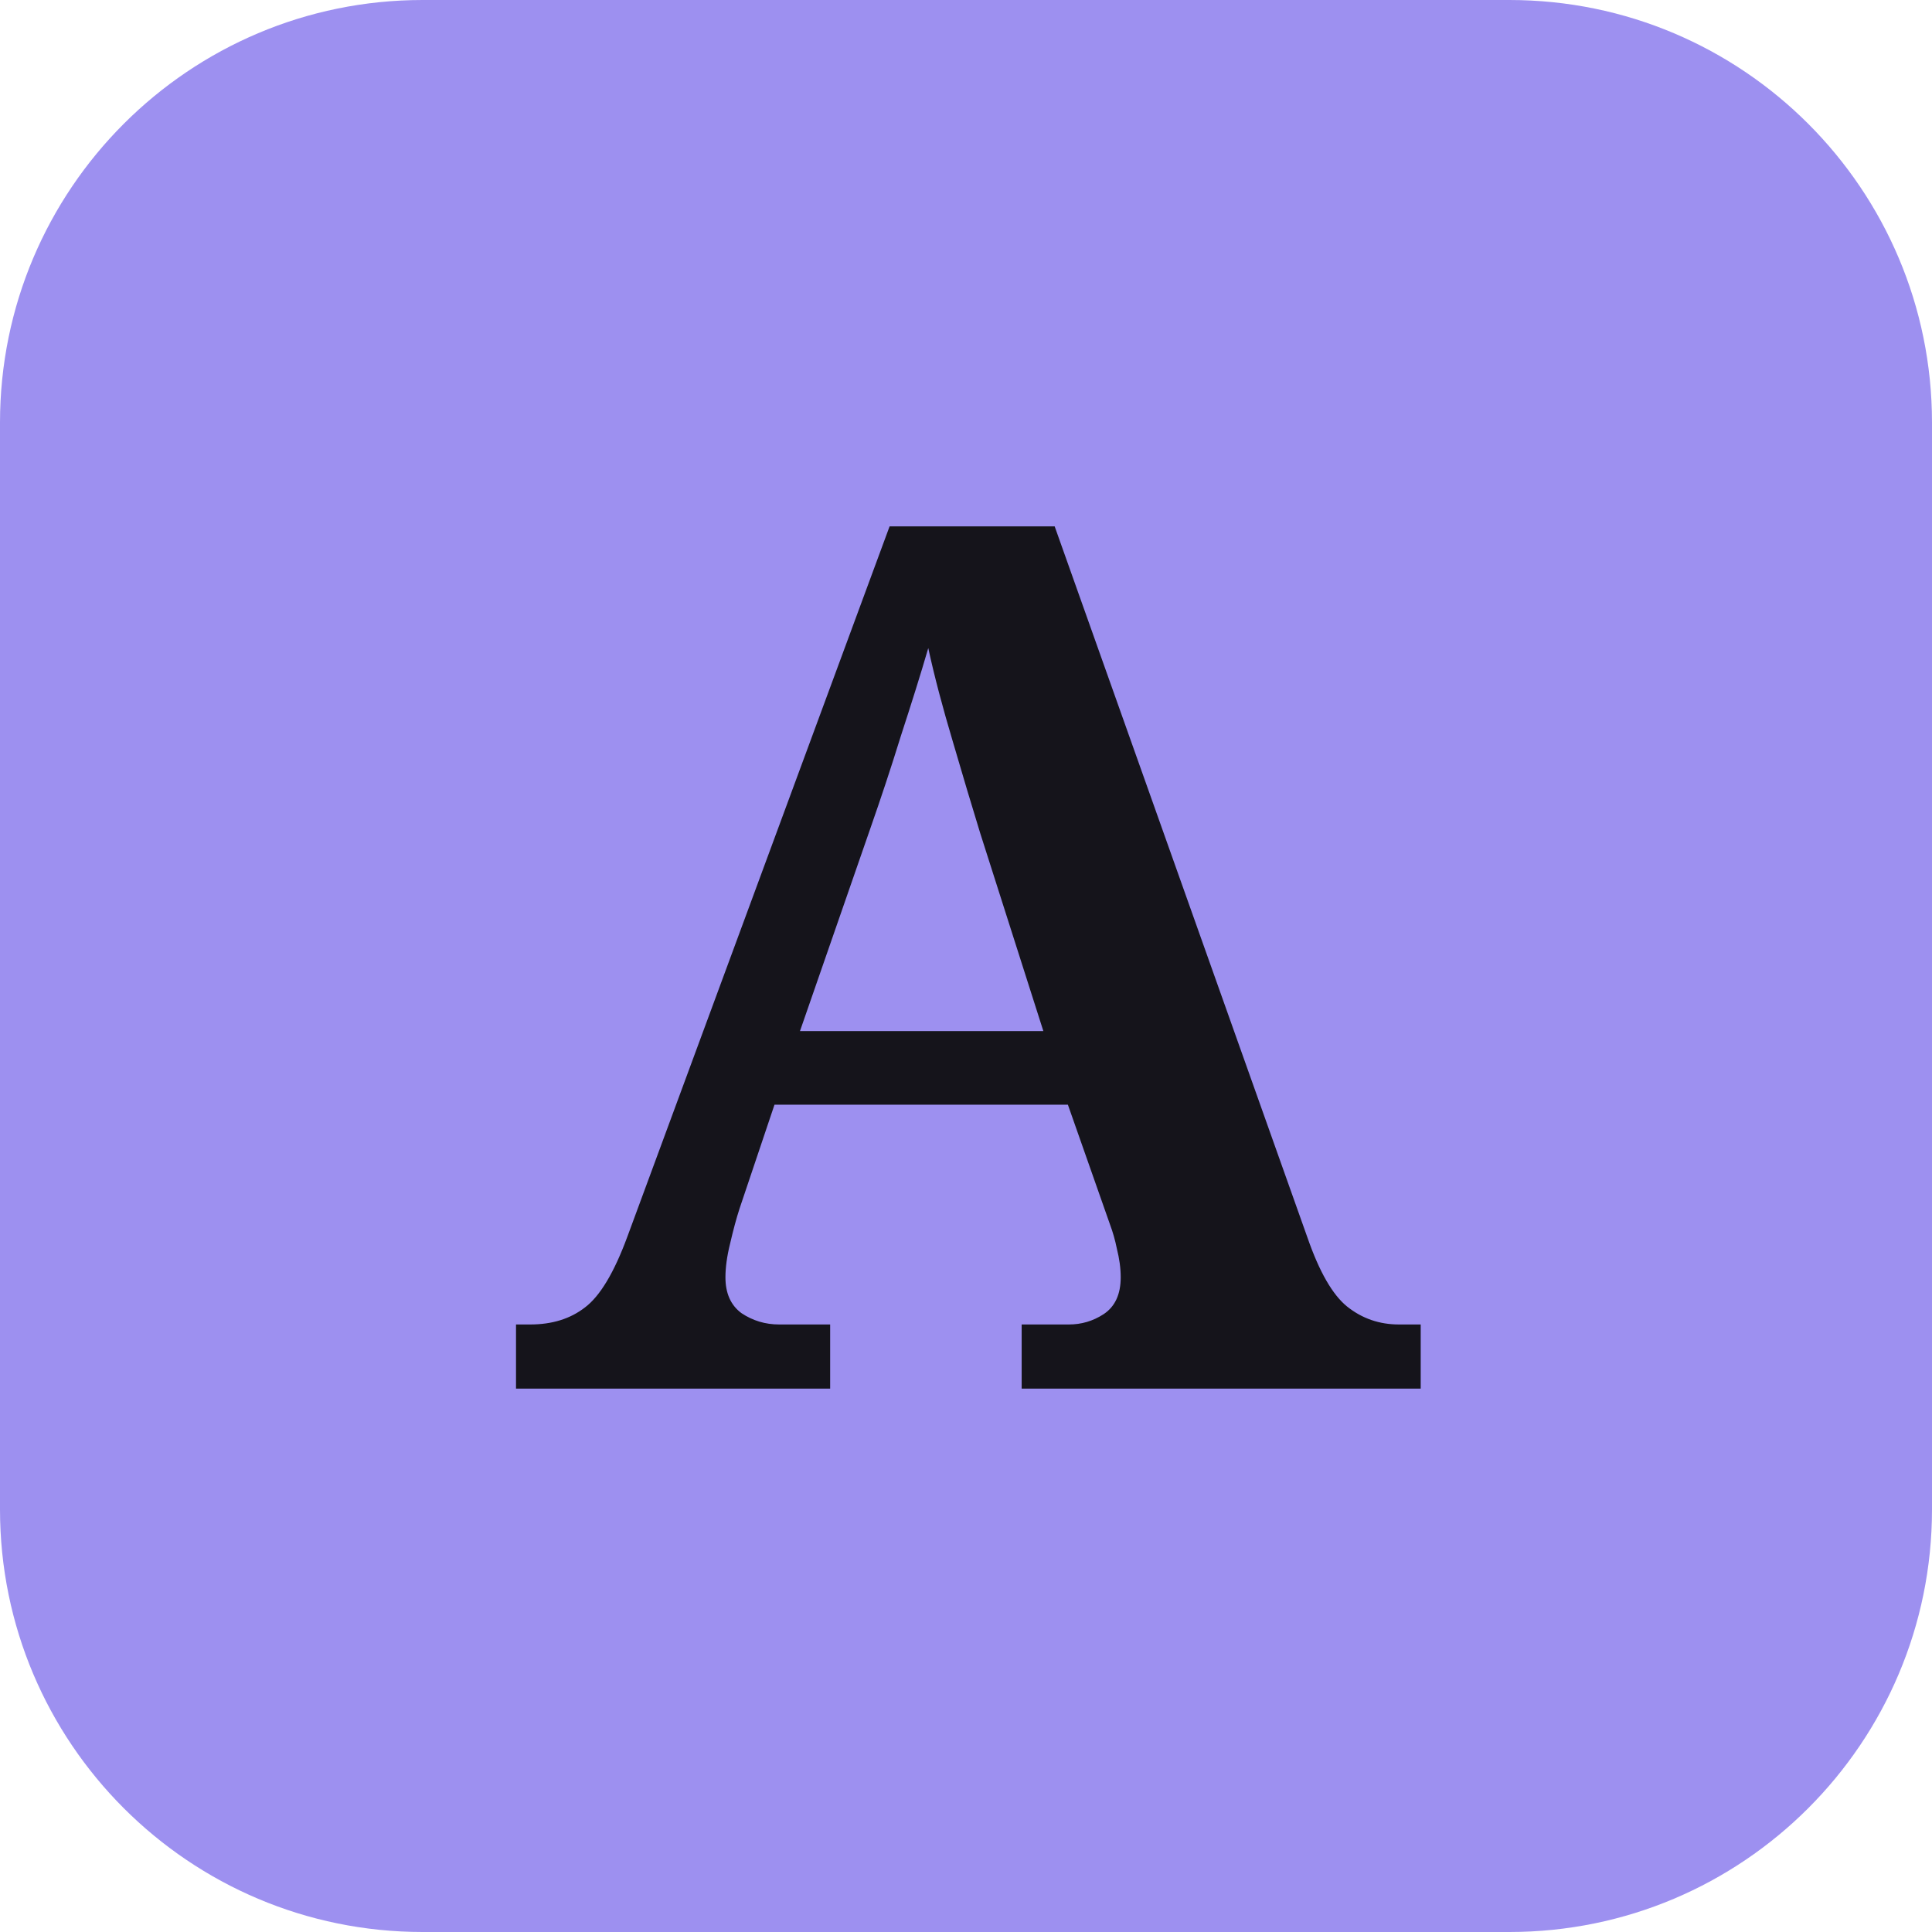
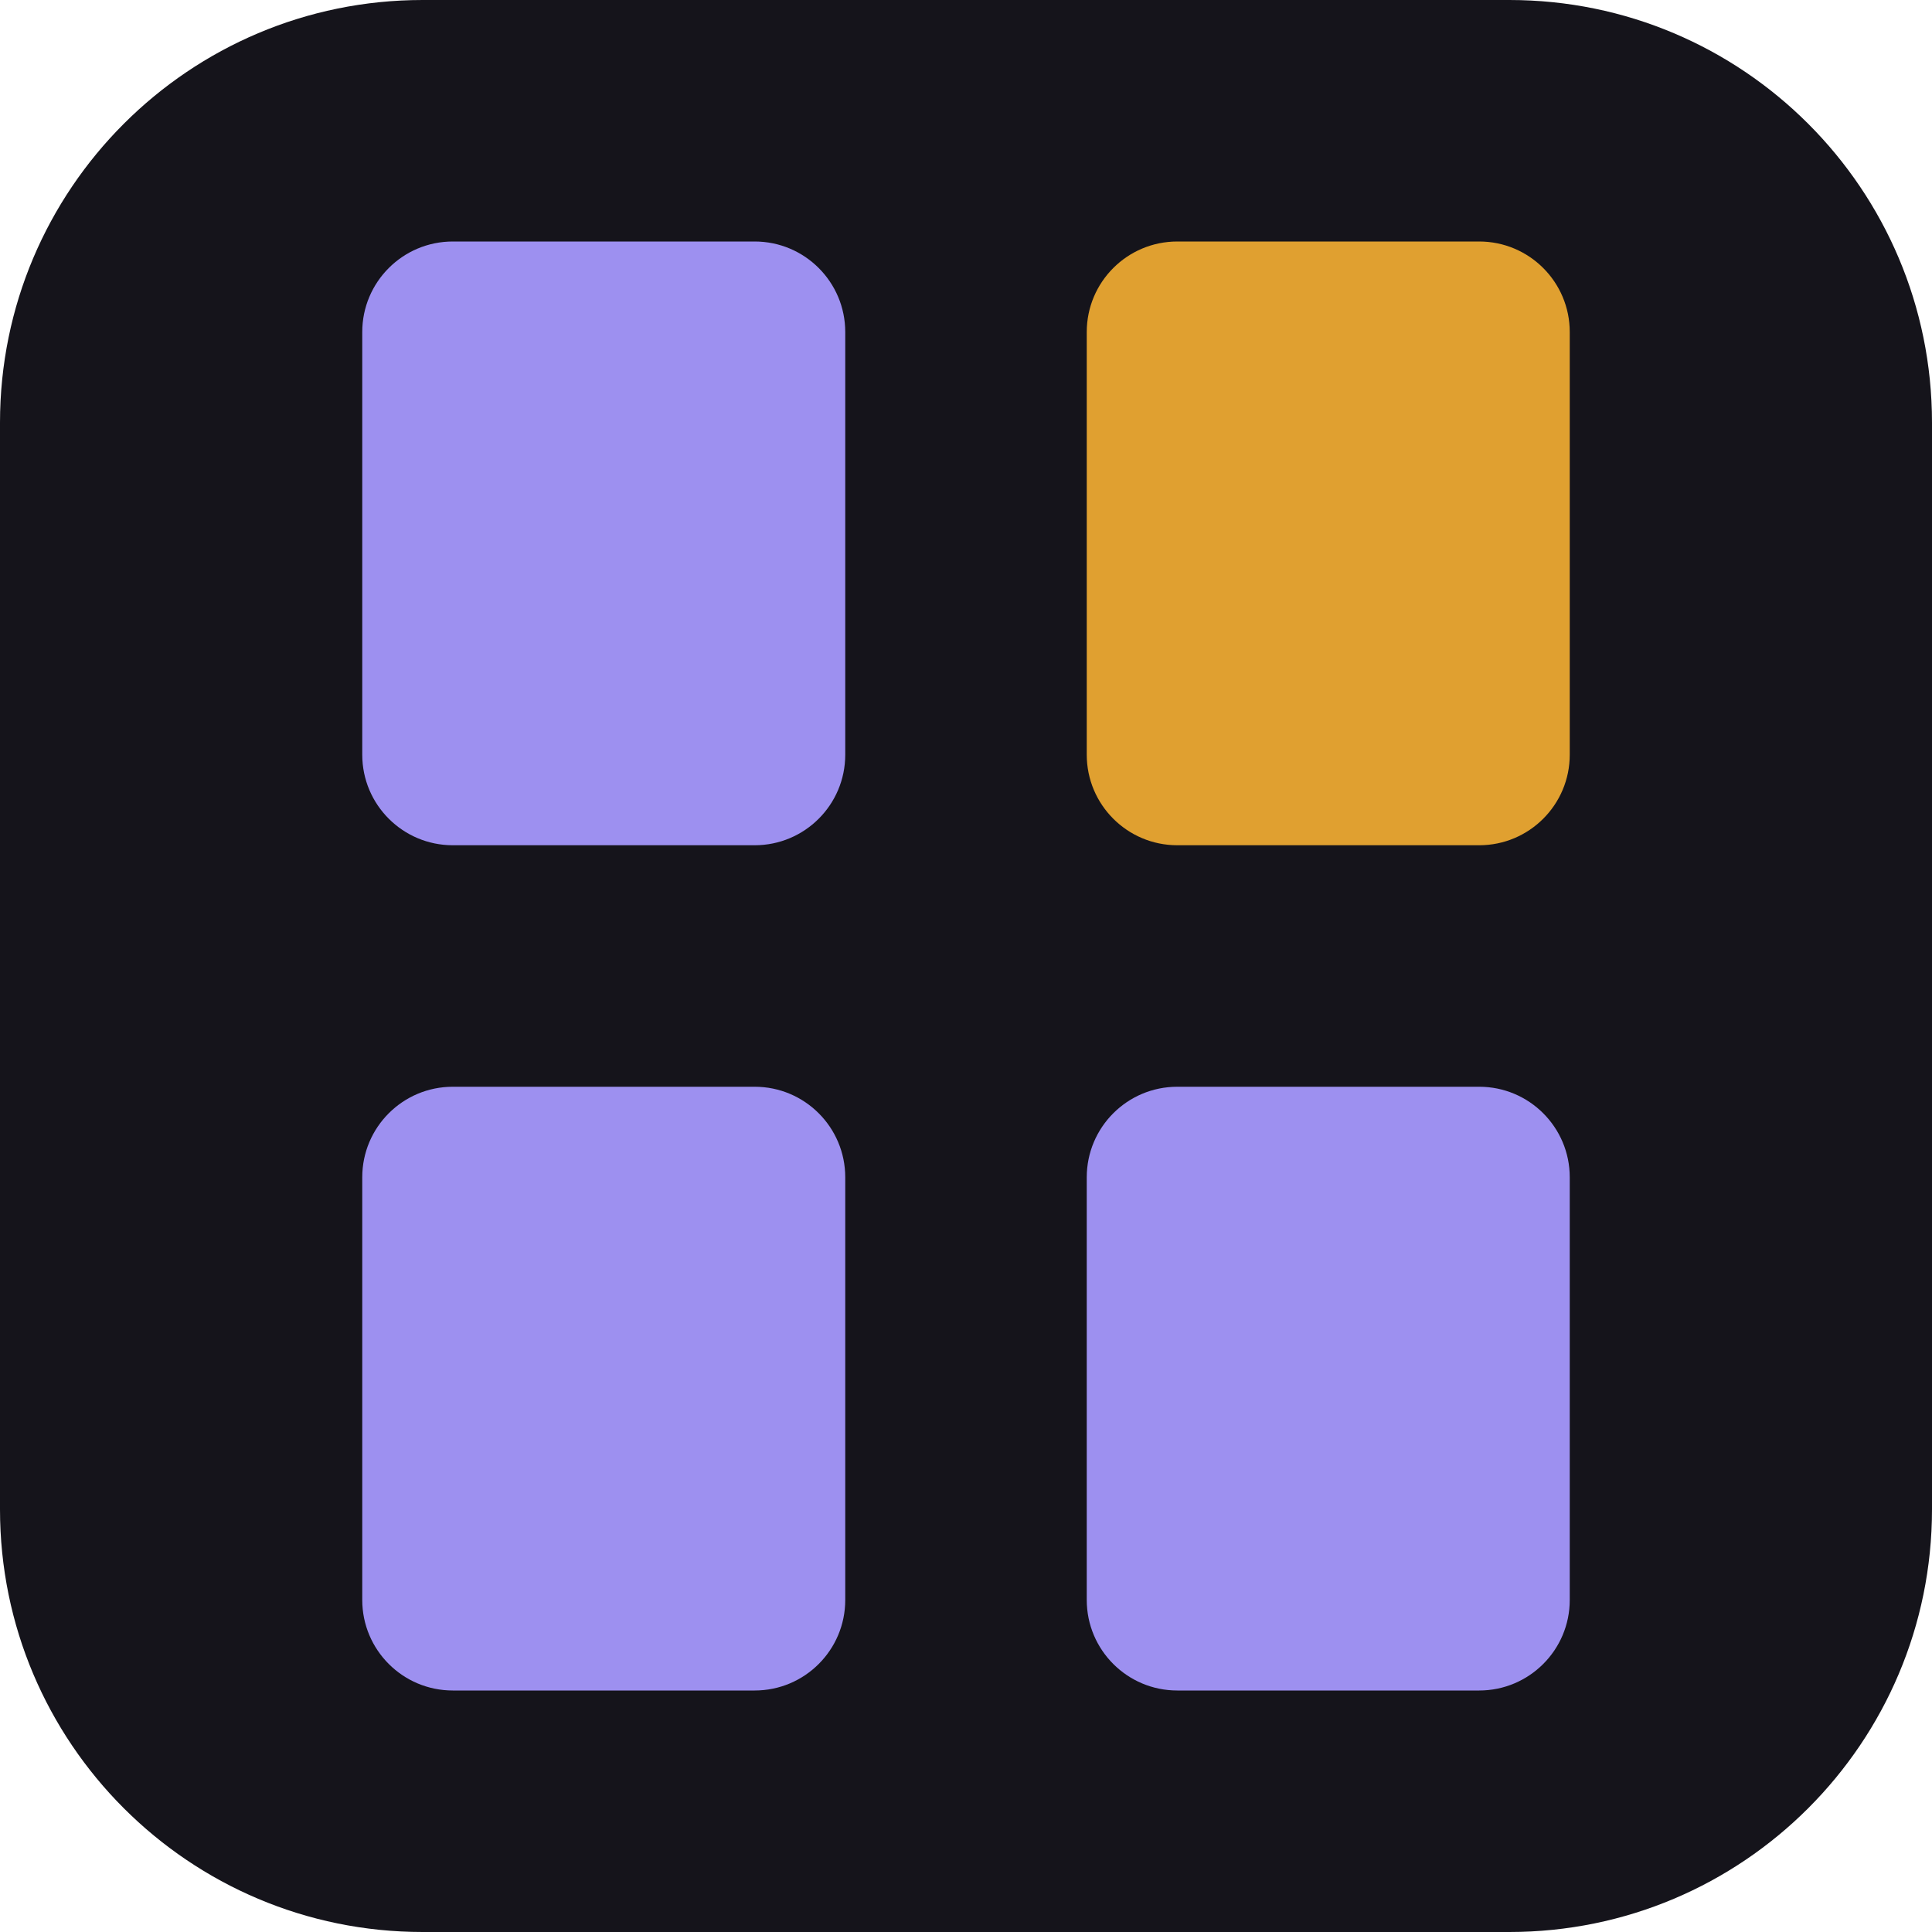
- <svg xmlns="http://www.w3.org/2000/svg" viewBox="0 0 32 32">
-   <rect width="32" height="32" rx="7" fill="#9d90f0" />
-   <text x="16" y="23" font-family="Georgia,serif" font-size="20" font-weight="700" text-anchor="middle" fill="#15141b">A</text>
+ <svg xmlns="http://www.w3.org/2000/svg" viewBox="0 0 16 16" role="img" aria-label="AMTG">
+   <rect width="16" height="16" rx="3.5" fill="#15141b" />
+   <rect x="3" y="2" width="4" height="5" rx="0.75" fill="#9d90f0" />
+   <rect x="9" y="2" width="4" height="5" rx="0.75" fill="#e0a030" />
+   <rect x="3" y="9" width="4" height="5" rx="0.75" fill="#9d90f0" />
+   <rect x="9" y="9" width="4" height="5" rx="0.75" fill="#9d90f0" />
</svg>
